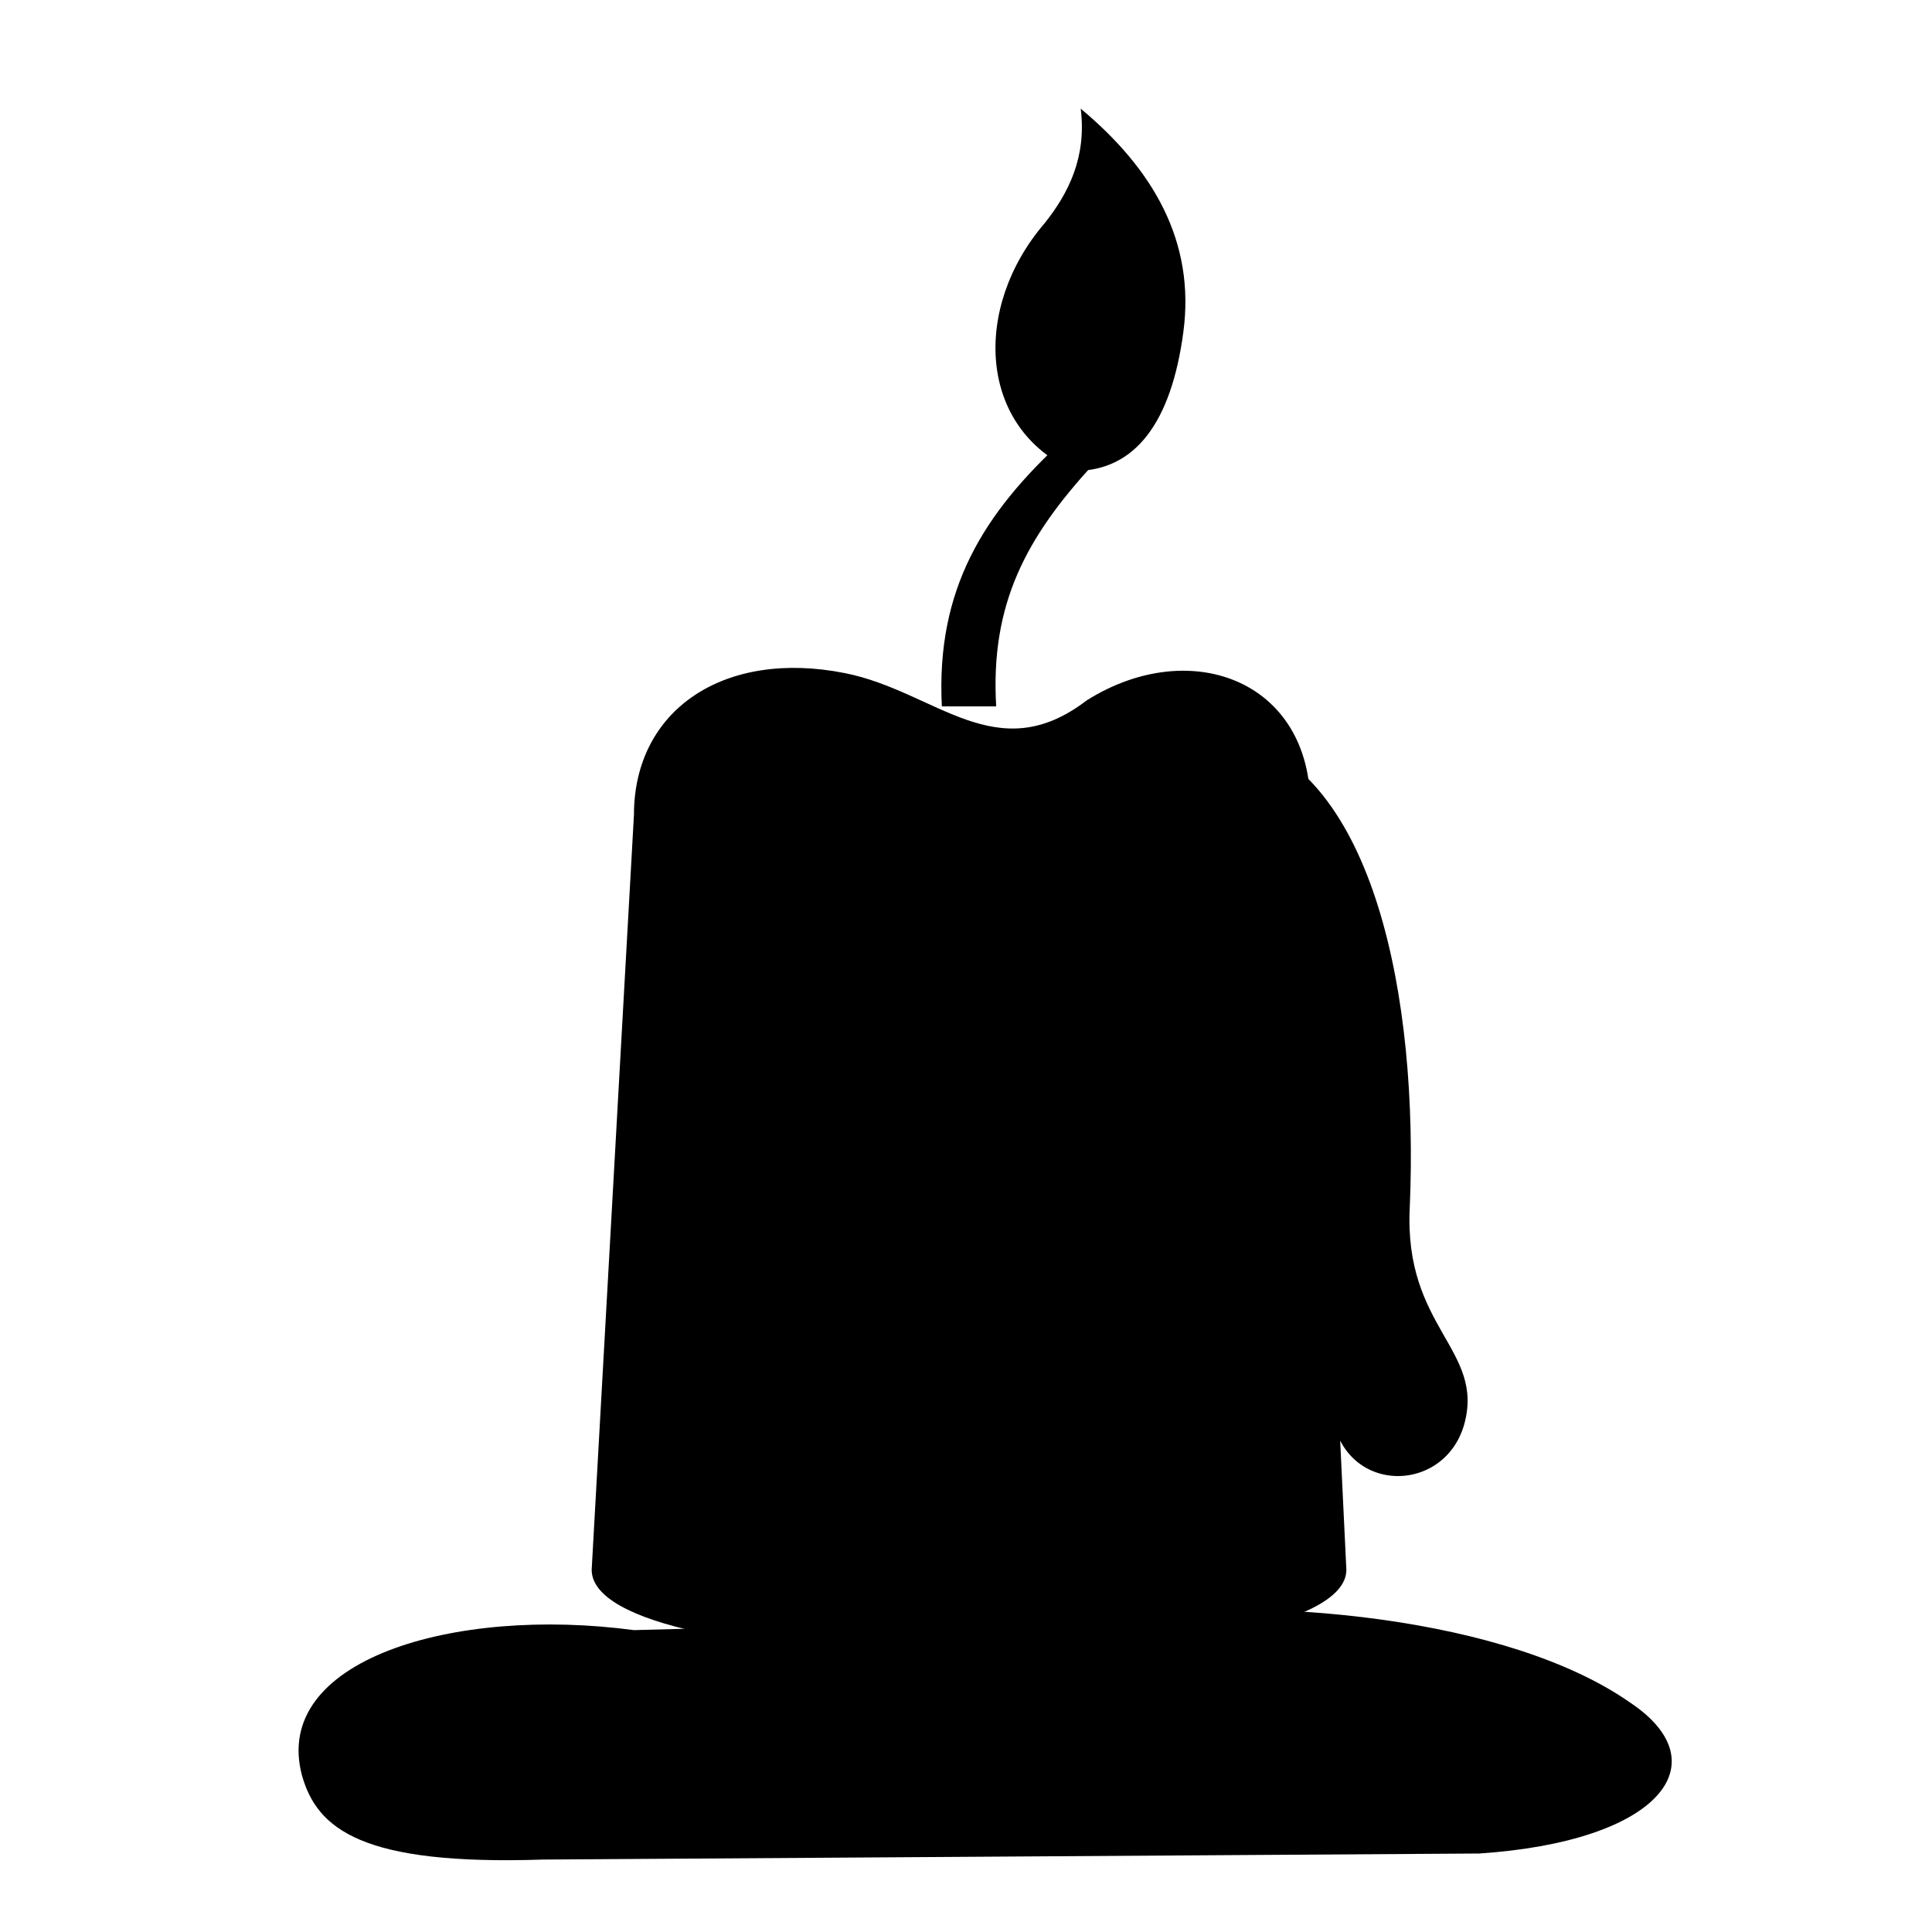
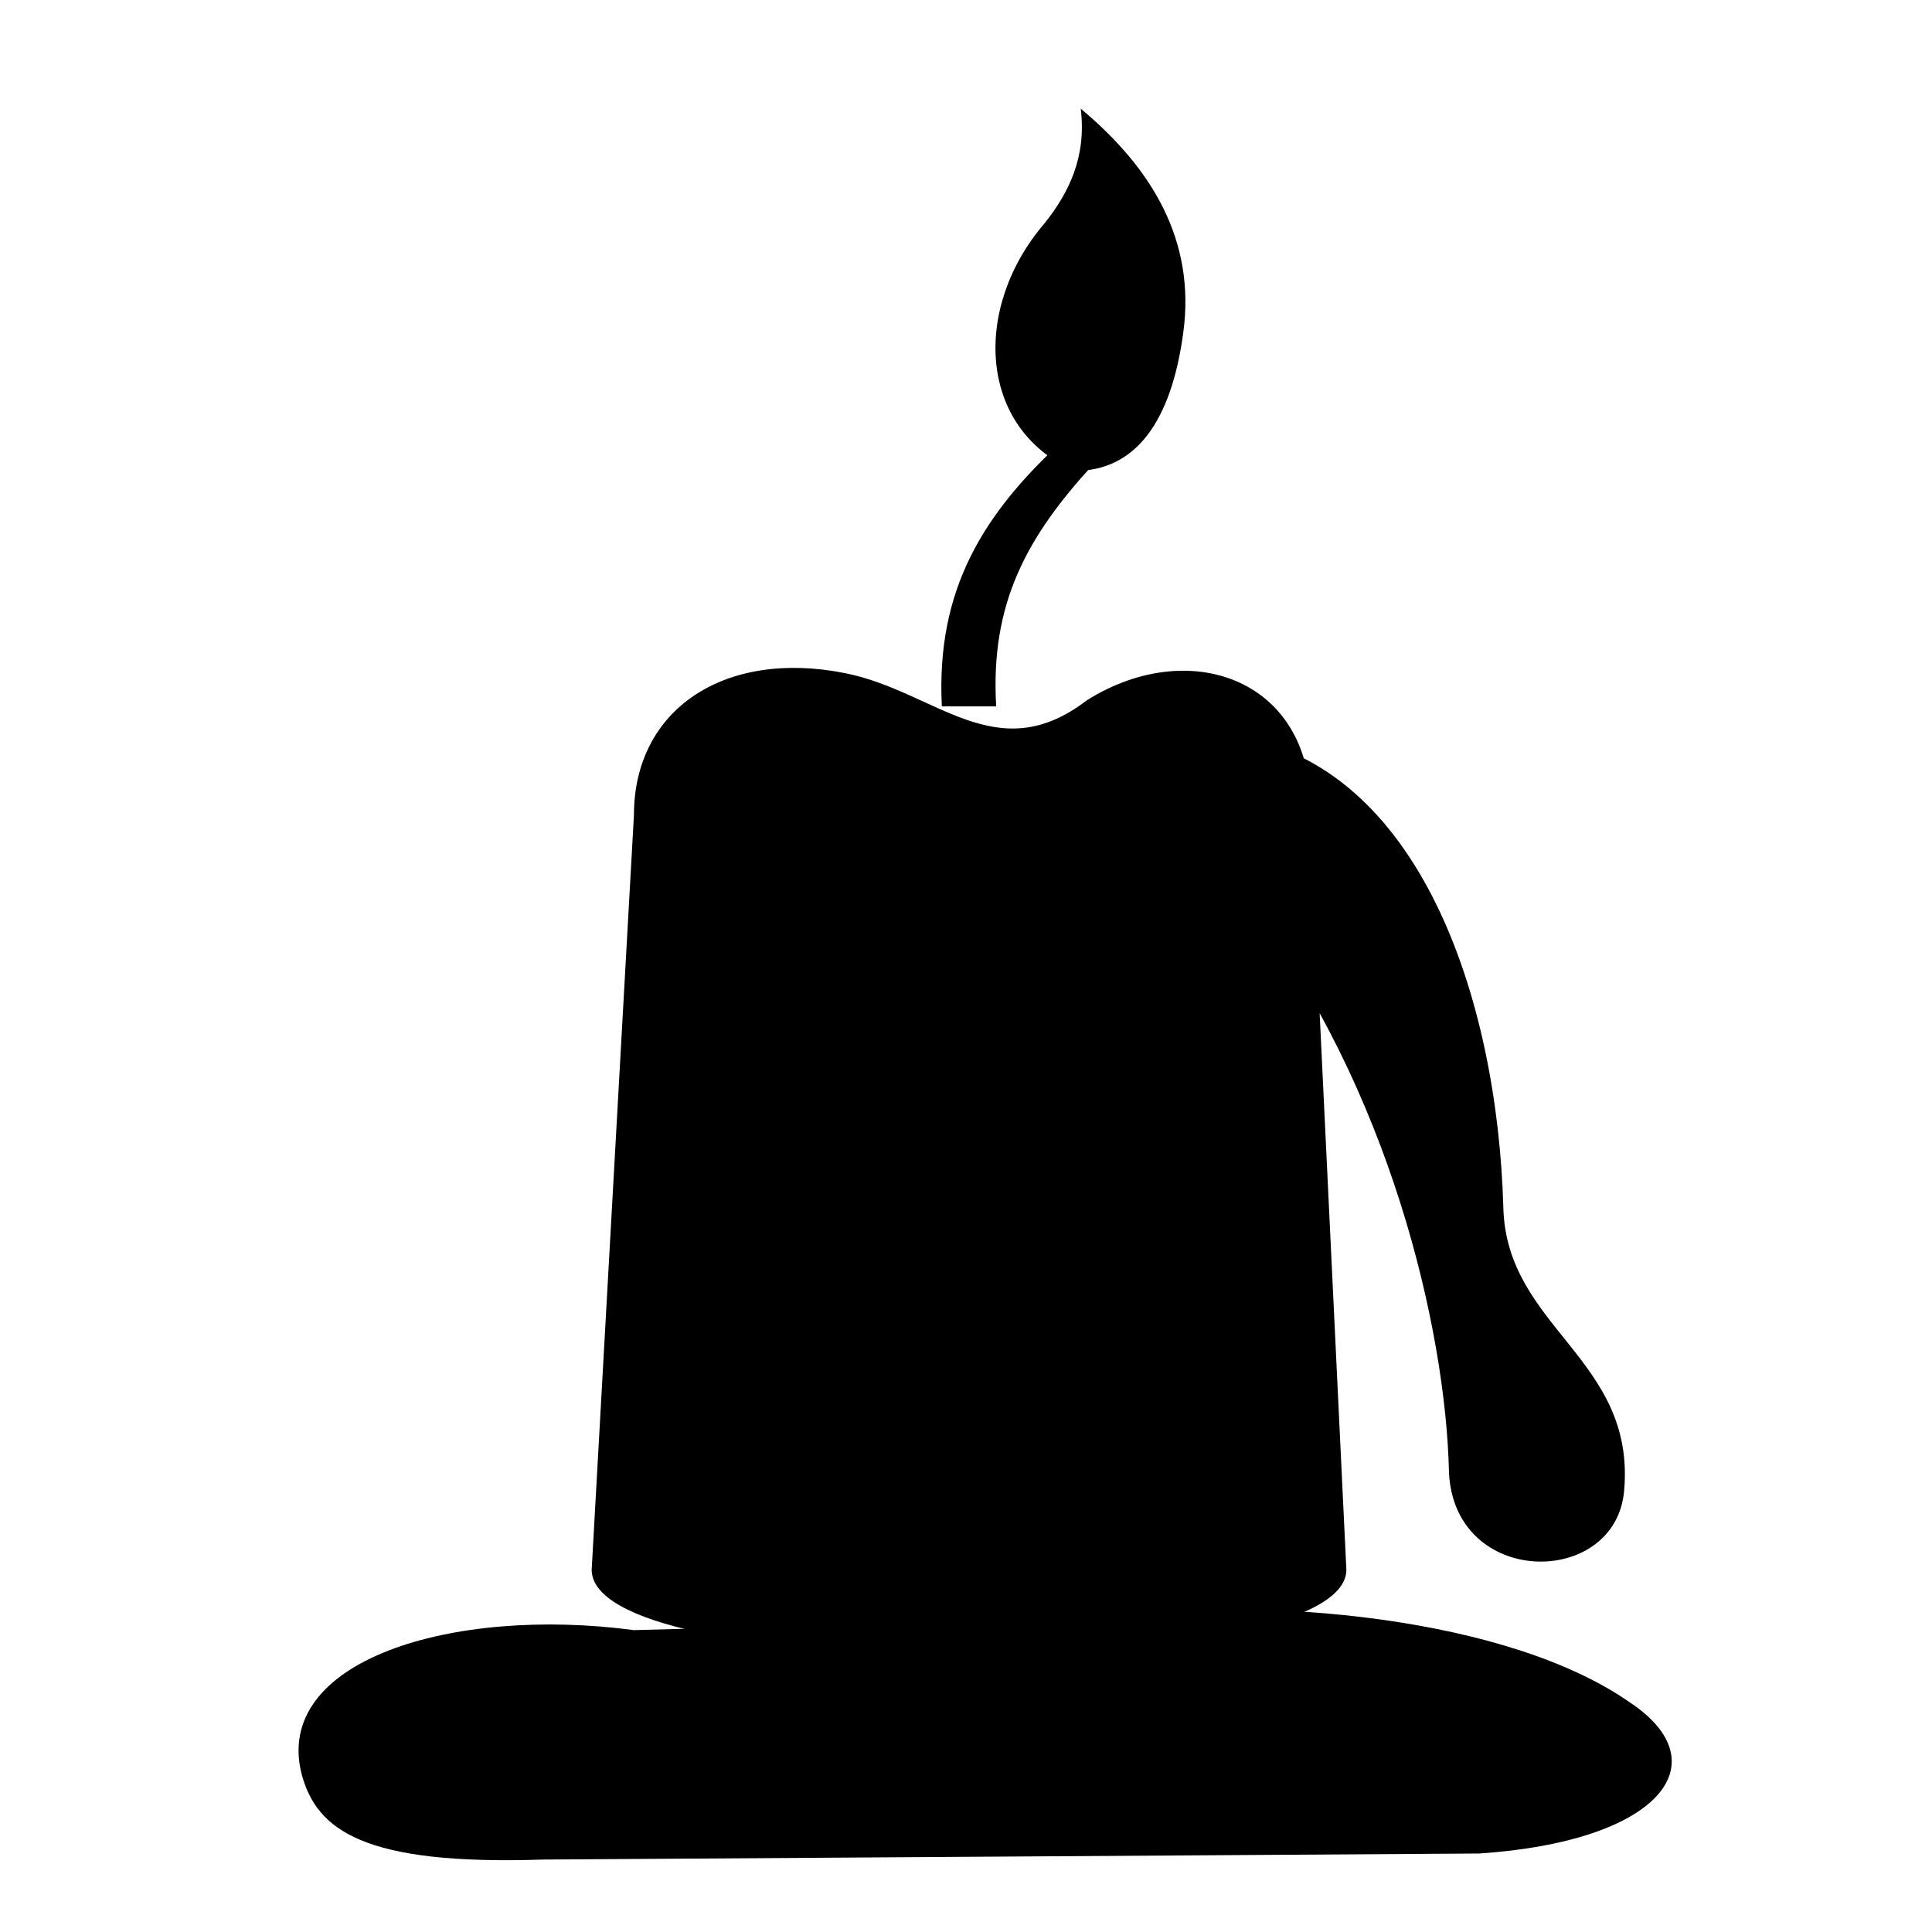
<svg xmlns="http://www.w3.org/2000/svg" viewBox="0 0 64 64" data-origin-u="32 61">
-   <path id="pool" data-z="0" data-tags="wax" data-pivot="32 57" data-bevel-u="2.5" d="M10 58.8 C9 55 15 53.2 21 54 L36 53.6 C42 52.8 50 53.6 54 56.4        C57 58.4 55 61 49 61.4 L18 61.6 C12 61.8 10.5 60.6 10 58.8 Z" />
-   <path id="stump" data-z="1" data-tags="wax" data-pivot="32 40" data-bevel-u="3.5" d="M21 27 C21 23.5 24 21.5 28 22.3 C31 22.9 33 25.5 36 23.2 C39.5 21 43.6 22.6 43.4 27        L44.6 52 C44.6 53.8 39 54.8 32 54.8 C25 54.8 19.6 53.8 19.6 52 Z        M41 24.4 C45.5 25.6 47 33 46.7 40 C46.5 44 49.2 44.7 48.5 47.2 C47.8 49.6 44.3 49.5 44.1 46.6        C43.9 41 43 34.5 41.4 30 Z" />
+   <path id="pool" data-z="0" data-tags="wax" data-pivot="32 57" data-bevel-u="4" d="M10 58.8 C9 55 15 53.2 21 54 L36 53.6 C42 52.8 50 53.6 54 56.4        C57 58.4 55 61 49 61.4 L18 61.6 C12 61.8 10.5 60.6 10 58.8 Z" />
+   <path id="stump" data-z="1" data-tags="wax" data-pivot="32 40" data-bevel-u="10" d="M21 27 C21 23.5 24 21.5 28 22.3 C31 22.9 33 25.5 36 23.2 C39.5 21 43.6 22.6 43.4 27        L44.6 52 C44.6 53.8 39 54.8 32 54.8 C25 54.8 19.6 53.8 19.6 52 Z        M41 24.4 C47 25.4 49.6 33 49.8 40 C49.9 44 54.2 45 53.8 49.4 C53.5 52.6 48.2 52.6 48 48.8        C47.9 44 46 36 41.4 30 Z" />
  <path id="wick" data-z="2" data-pivot="32 22" data-bevel-u="0.8" data-tilt-deg="50" d="M31.2 23.4 C31 19.5 32.6 17 35.2 14.6 L36.2 15.4 C34 17.8 32.8 20 33 23.4 Z" />
  <path id="flame" data-z="3" data-tags="emissive" data-pivot="35.4 15" data-bevel-u="2" d="M35.6 15.6 C32.4 14.2 32.2 10.2 34.6 7.4 C35.4 6.4 36 5.2 35.8 3.6        C38.2 5.6 39.6 8 39.2 11 C38.8 14 37.6 15.6 35.6 15.6 Z" />
</svg>
